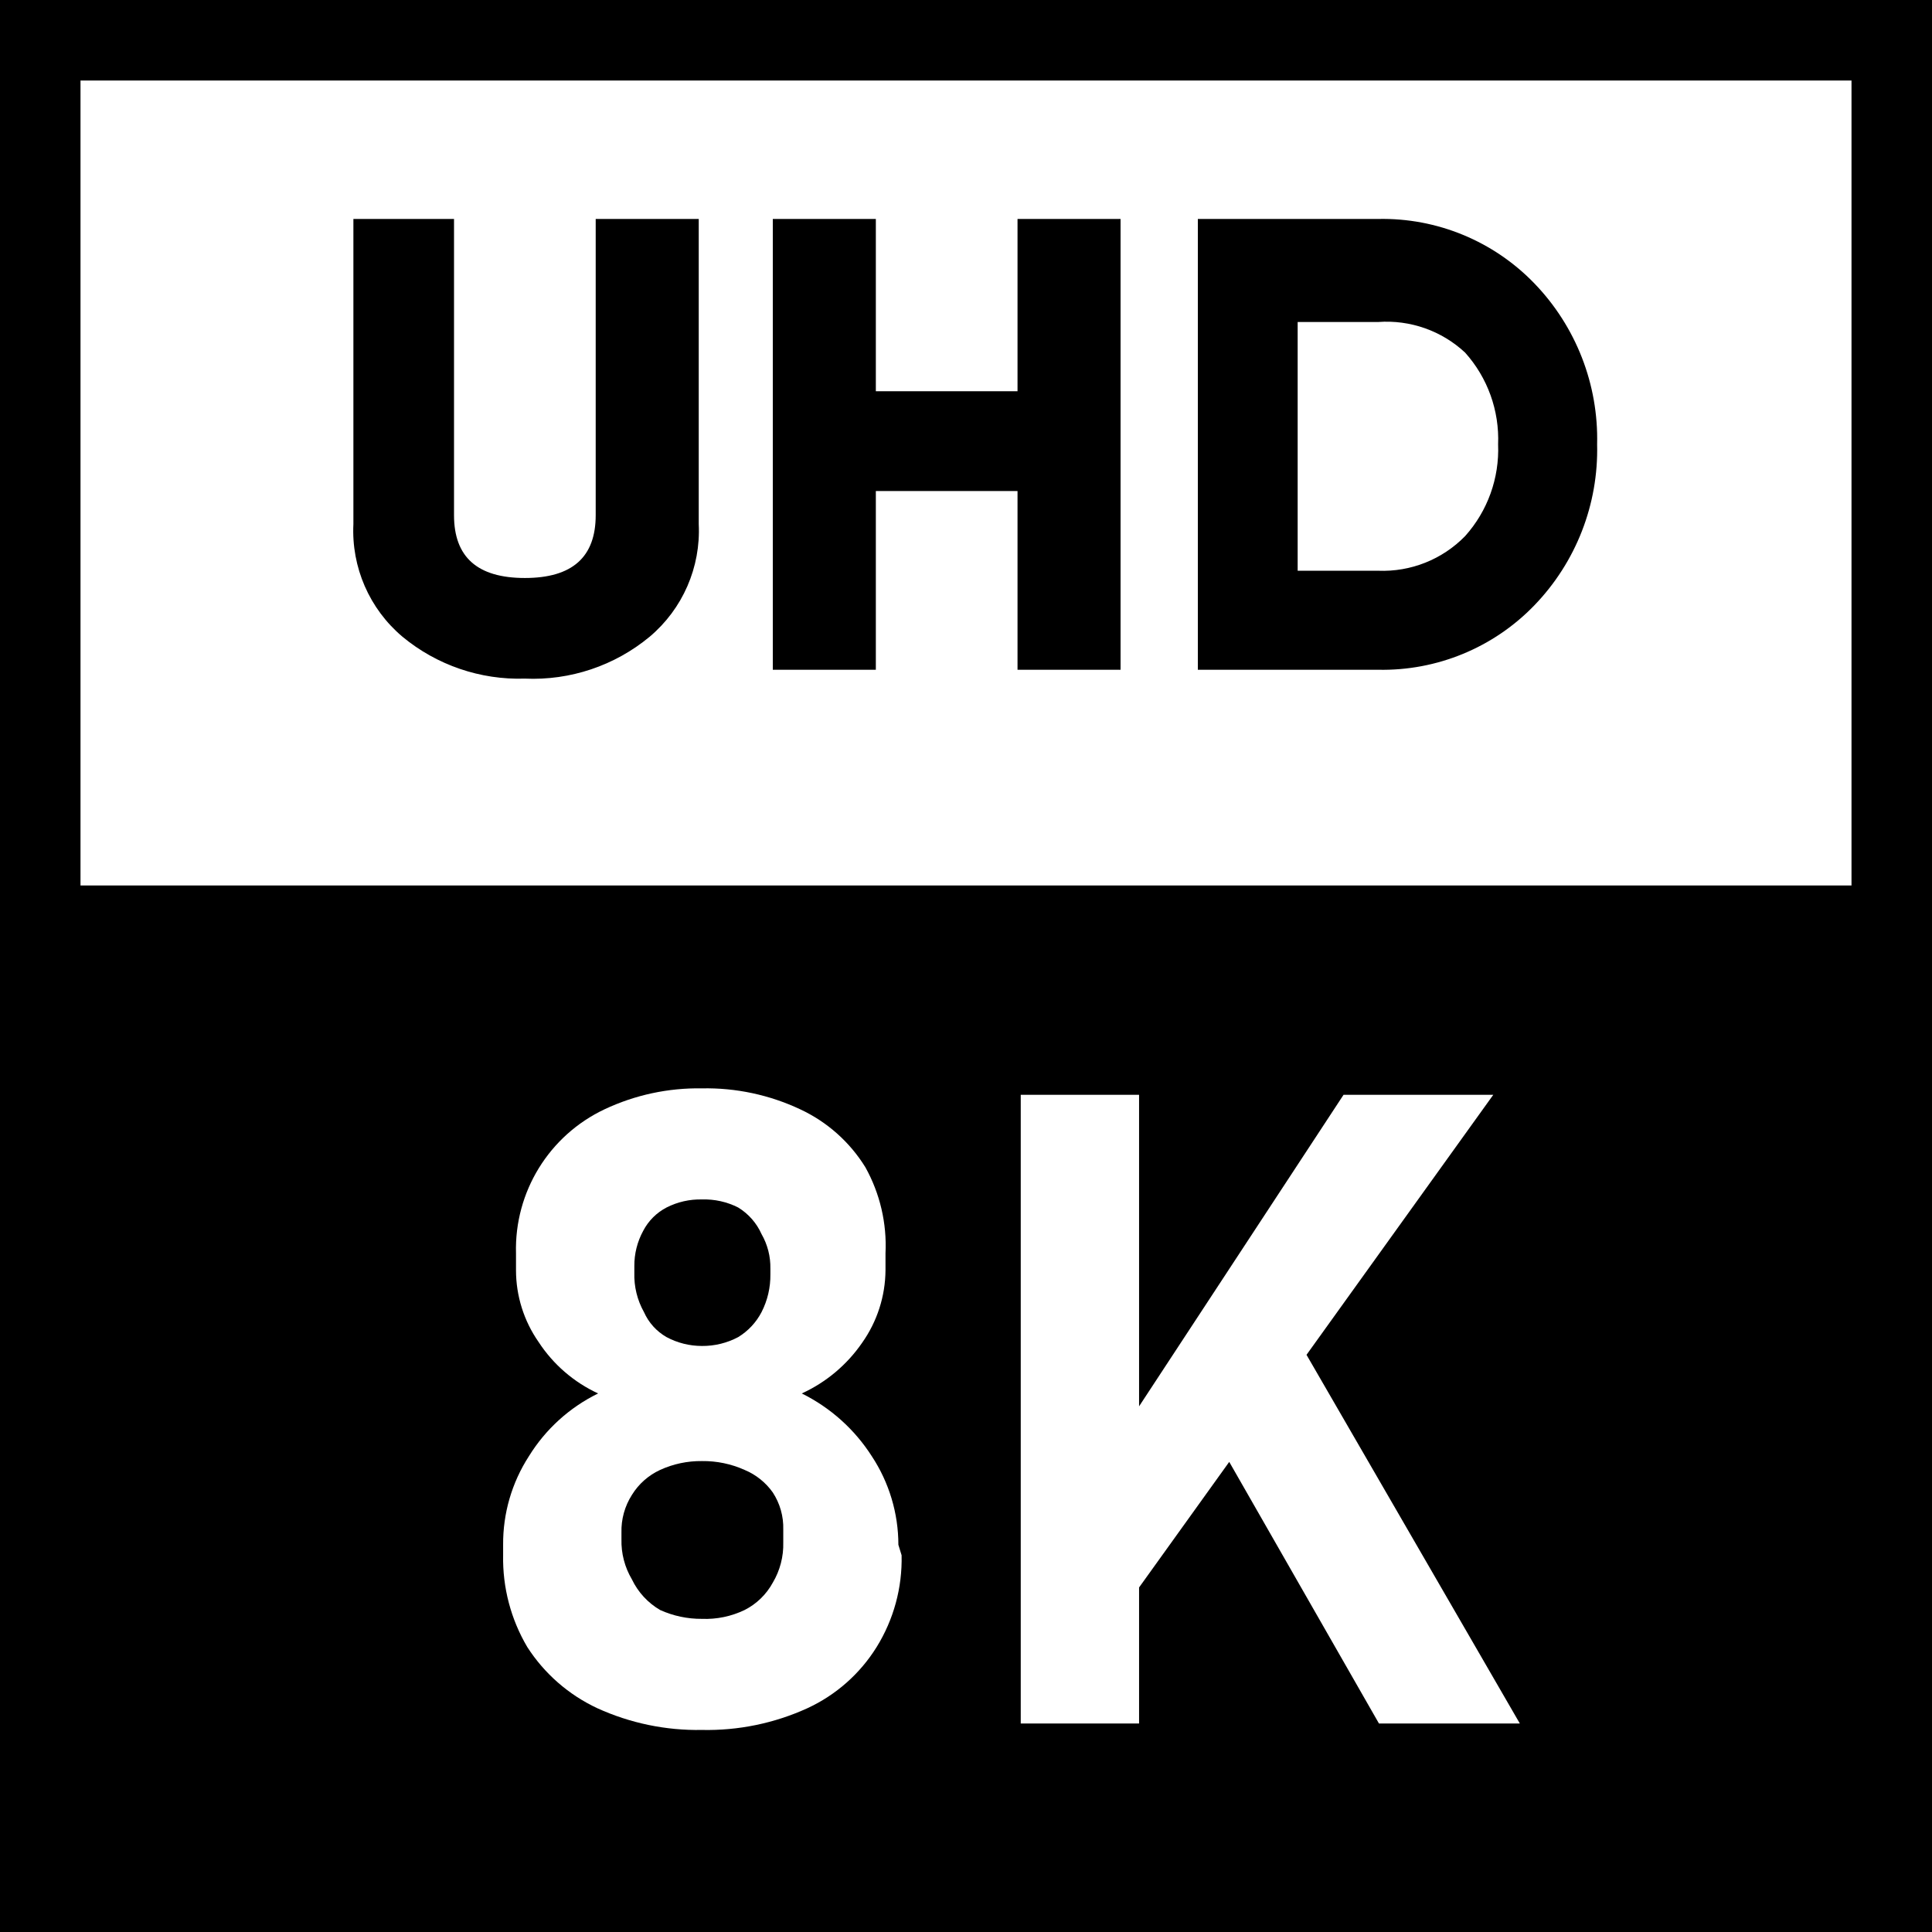
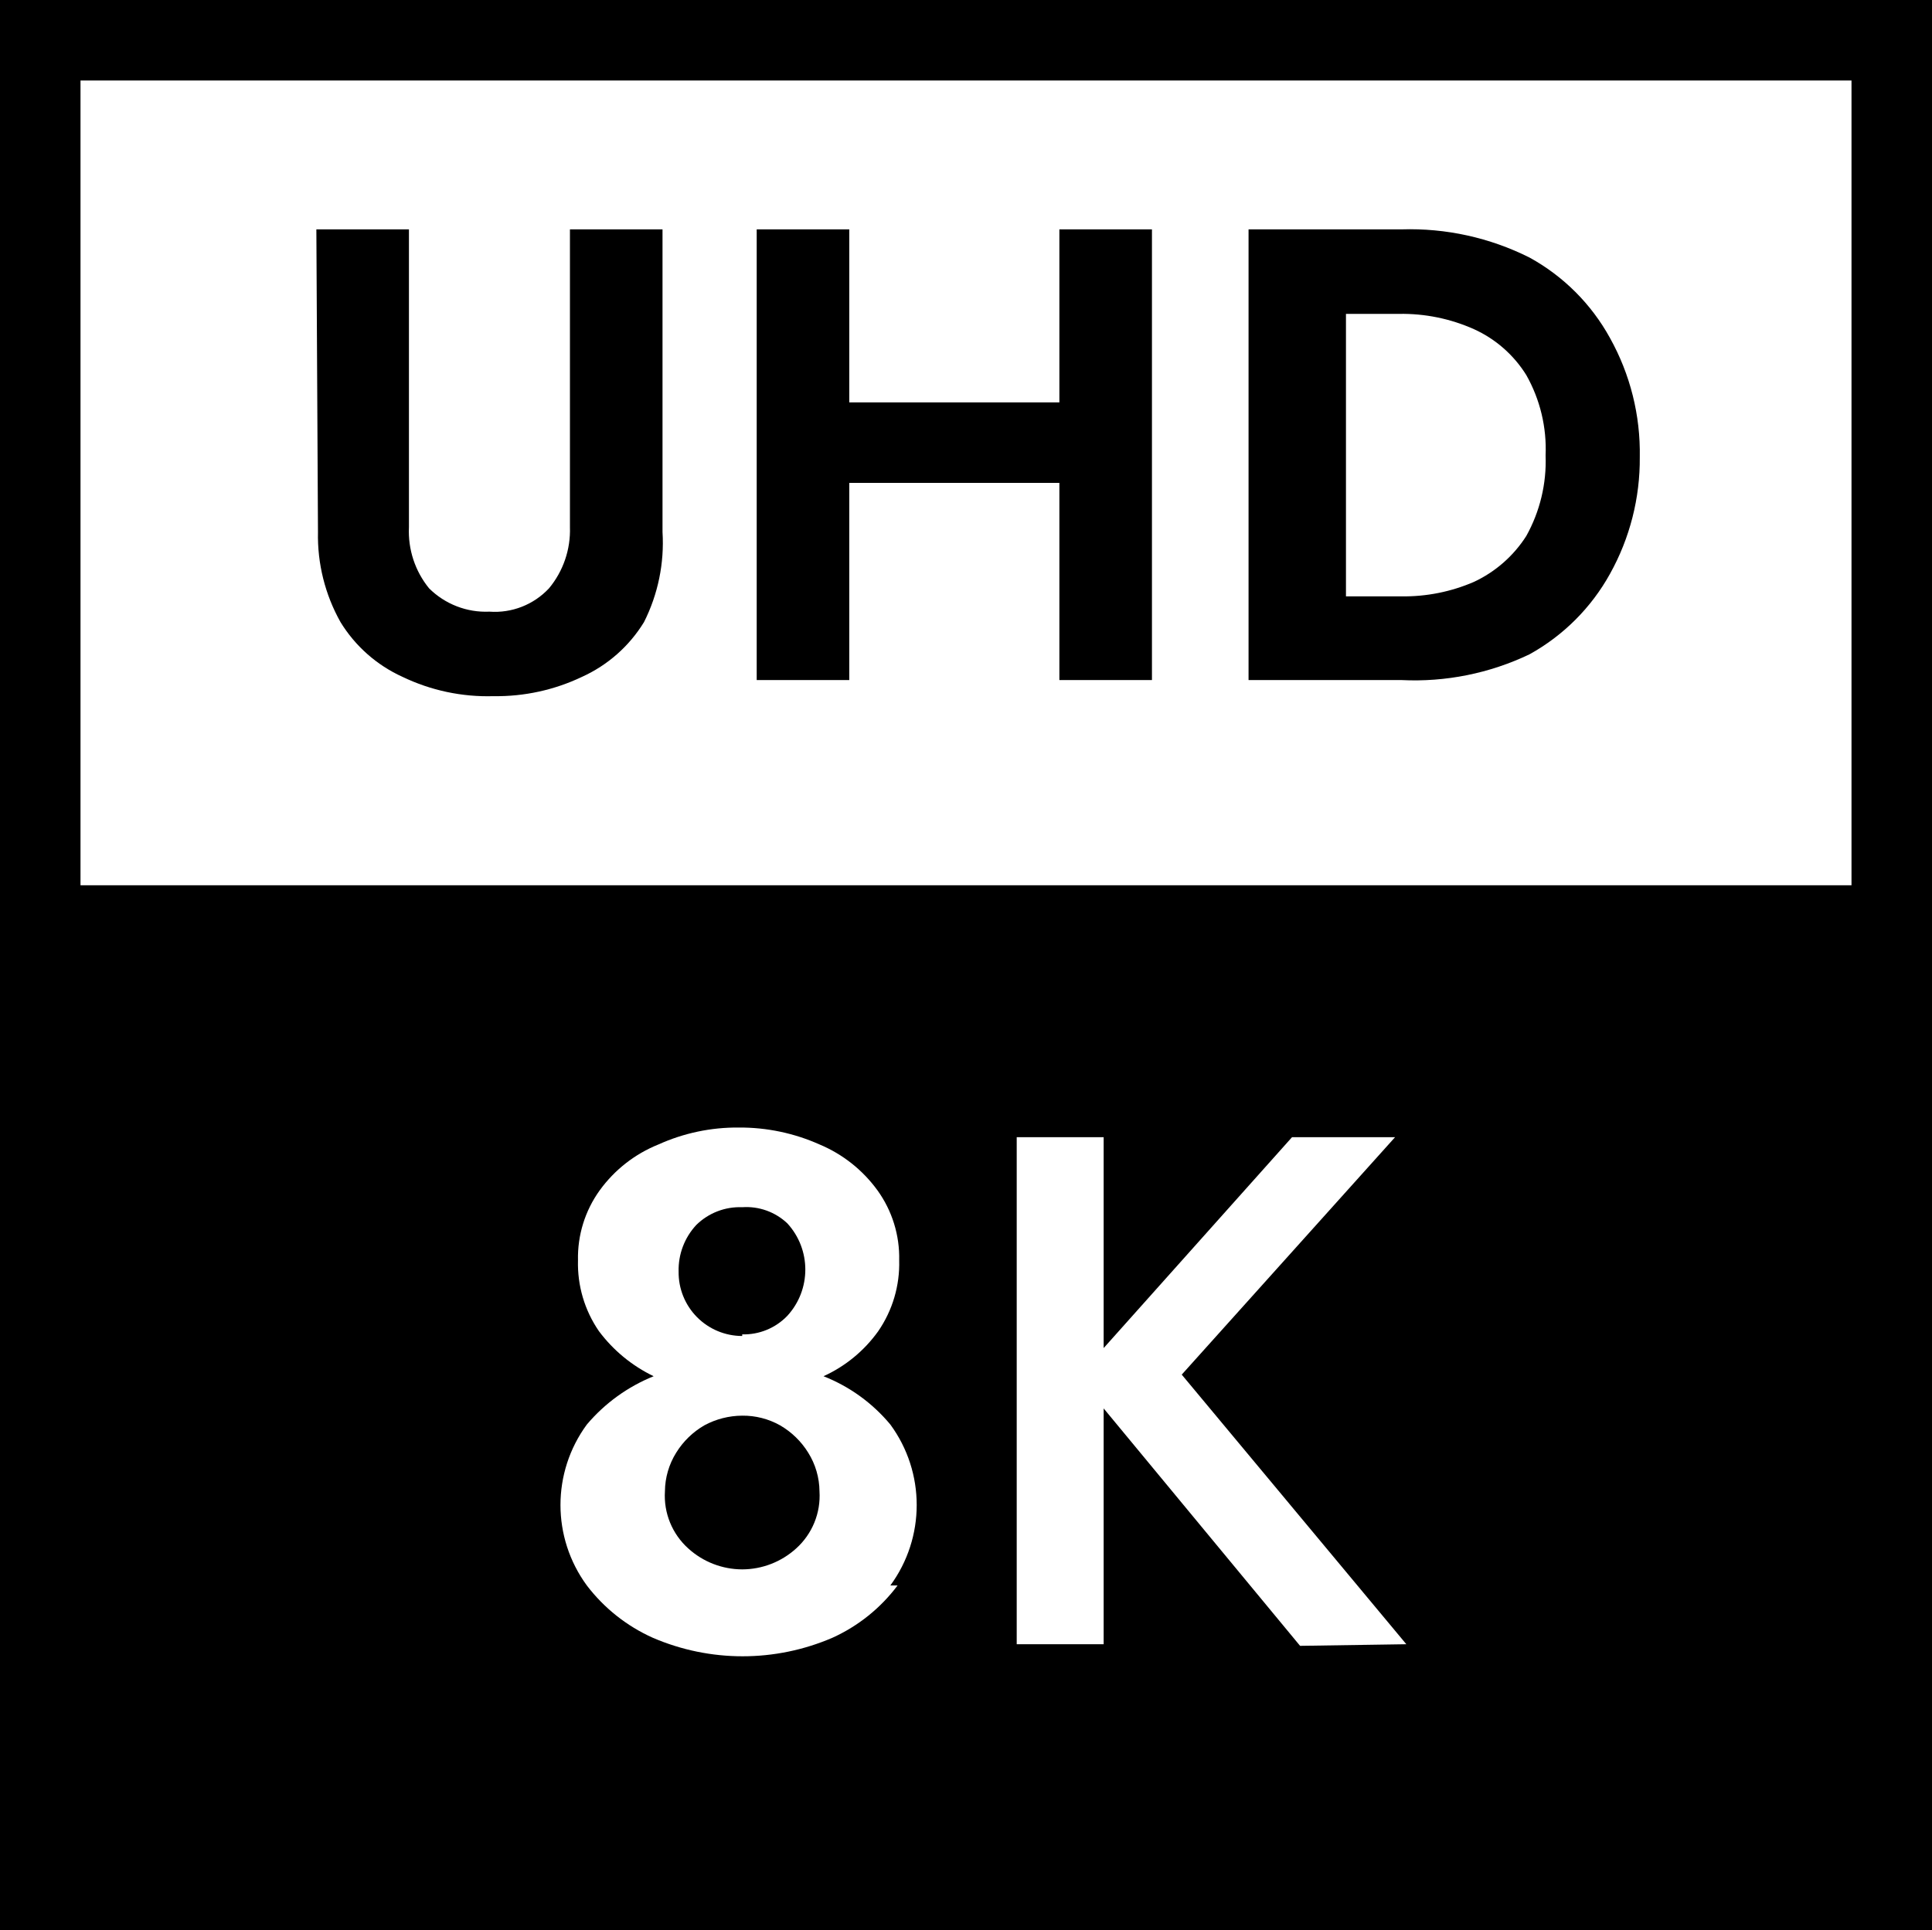
- <svg xmlns="http://www.w3.org/2000/svg" viewBox="0 0 24 24">
-   <path d="M8.07 7.91a2.27 2.27 0 01-1.55.52A2.27 2.27 0 015 7.91a1.72 1.72 0 01-.61-1.4V2.72h1.25V6.4c0 .52.29.78.88.78s.88-.26.88-.78V2.72h1.28v3.79a1.72 1.72 0 01-.61 1.4zM12.64 2.72h1.28v5.6h-1.28V6.1h-1.76v2.22H9.6v-5.6h1.28v2.14h1.76zM17.12 2.72a2.62 2.62 0 011.94.8 2.78 2.78 0 01.78 2 2.78 2.78 0 01-.78 2 2.62 2.62 0 01-1.94.8h-2.24v-5.6zm0 4.37a1.43 1.43 0 001.08-.43 1.61 1.61 0 00.41-1.14 1.61 1.61 0 00-.41-1.14A1.43 1.43 0 0017.12 4h-1v3.09z" />
-   <path d="M0 0v12h24V0zm23 11H1V1h22zM8.28 16.61a.93.93 0 00.44.11.94.94 0 00.45-.11.79.79 0 00.29-.31 1 1 0 00.11-.47v-.07a.83.83 0 00-.11-.43.74.74 0 00-.29-.33.93.93 0 00-.45-.1.92.92 0 00-.44.1.68.68 0 00-.29.29.9.9 0 00-.11.44v.08a.94.94 0 00.12.49.67.67 0 00.28.31zM9.25 18.26a1.25 1.25 0 00-.53-.11 1.21 1.21 0 00-.52.11.81.81 0 00-.35.31.83.83 0 00-.13.47v.08a.93.93 0 00.13.5.88.88 0 00.35.38 1.24 1.24 0 00.52.11 1.12 1.12 0 00.53-.11.82.82 0 00.35-.34.93.93 0 00.13-.5V19a.8.8 0 00-.13-.46.81.81 0 00-.35-.28z" />
-   <path d="M0 12v12h24V12zm11.2 7.32a2.07 2.07 0 01-.31 1.14 2 2 0 01-.86.76 3 3 0 01-1.31.27 3 3 0 01-1.3-.27 2.08 2.08 0 01-.87-.76 2.16 2.16 0 01-.3-1.14v-.13a2 2 0 01.32-1.1 2.09 2.09 0 01.86-.78 1.77 1.77 0 01-.74-.64 1.56 1.56 0 01-.28-.89v-.21a1.92 1.92 0 011.1-1.79 2.73 2.73 0 011.21-.26 2.74 2.74 0 011.22.26 1.89 1.89 0 01.81.72 2 2 0 01.25 1.07v.21a1.58 1.58 0 01-.29.9 1.84 1.84 0 01-.75.63 2.18 2.18 0 01.87.78 2 2 0 01.33 1.1zm5.93 2.09l-1.86-3.25-1.12 1.56v1.69h-1.47V13.6h1.47v3.87l2.54-3.87h1.86l-2.32 3.23 2.65 4.58z" />
+ <svg xmlns="http://www.w3.org/2000/svg" viewBox="0 0 24 23.98">
+   <path d="M3.93 2.85h1.15v3.7a1.12 1.12 0 00.25.76 1 1 0 00.75.29.92.92 0 00.74-.29 1.13 1.13 0 00.26-.76v-3.7h1.15v3.76A2.19 2.19 0 018 7.73a1.75 1.75 0 01-.77.68 2.47 2.47 0 01-1.1.24A2.44 2.44 0 015 8.41a1.75 1.75 0 01-.77-.68 2.19 2.19 0 01-.28-1.12zM9.4 2.85h1.15V5h2.61V2.85h1.15v5.6h-1.15V6h-2.61v2.45H9.4zM17.41 8.45h-1.9v-5.6h1.9A3.31 3.31 0 0119 3.2a2.53 2.53 0 011 1 2.93 2.93 0 01.37 1.48A2.93 2.93 0 0120 7.13a2.56 2.56 0 01-1 1 3.31 3.31 0 01-1.59.32zm0-4.55h-.69v3.51h.69a2.19 2.19 0 00.9-.18 1.55 1.55 0 00.65-.57 1.91 1.91 0 00.24-1 1.87 1.87 0 00-.24-1 1.49 1.49 0 00-.65-.57 2.19 2.19 0 00-.93-.19z" />
+   <path d="M0 0v12h24V0zm23 11H1V1h22zM0 12v12h24V12zm11.15 7.7a2.09 2.09 0 01-.81.65 2.82 2.82 0 01-2.23 0 2.12 2.12 0 01-.82-.65 1.69 1.69 0 010-2 2.13 2.13 0 01.83-.6 1.85 1.85 0 01-.68-.56 1.48 1.48 0 01-.26-.88 1.43 1.43 0 01.27-.87 1.67 1.67 0 01.73-.57 2.37 2.37 0 011-.21 2.42 2.42 0 011 .21 1.7 1.7 0 01.72.57 1.43 1.43 0 01.27.87 1.48 1.48 0 01-.26.88 1.7 1.7 0 01-.68.56 2.06 2.06 0 01.83.6 1.69 1.69 0 010 2zm5 .75l-2.44-2.95v2.93h-1.08v-6.3h1.08v2.62l2.34-2.62h1.28l-2.65 2.95 2.79 3.35z" />
+   <path d="M9.22 16.58a.75.75 0 00.56-.23.85.85 0 000-1.15.74.74 0 00-.56-.2.77.77 0 00-.57.22.82.82 0 00-.22.58.79.79 0 00.79.8zM9.69 17.71a.94.94 0 00-.47-.12 1 1 0 00-.47.12 1 1 0 00-.35.34.92.92 0 00-.14.48.88.88 0 00.29.71 1 1 0 00.67.26 1 1 0 00.67-.26.88.88 0 00.29-.71.92.92 0 00-.14-.48 1 1 0 00-.35-.34z" />
</svg>
